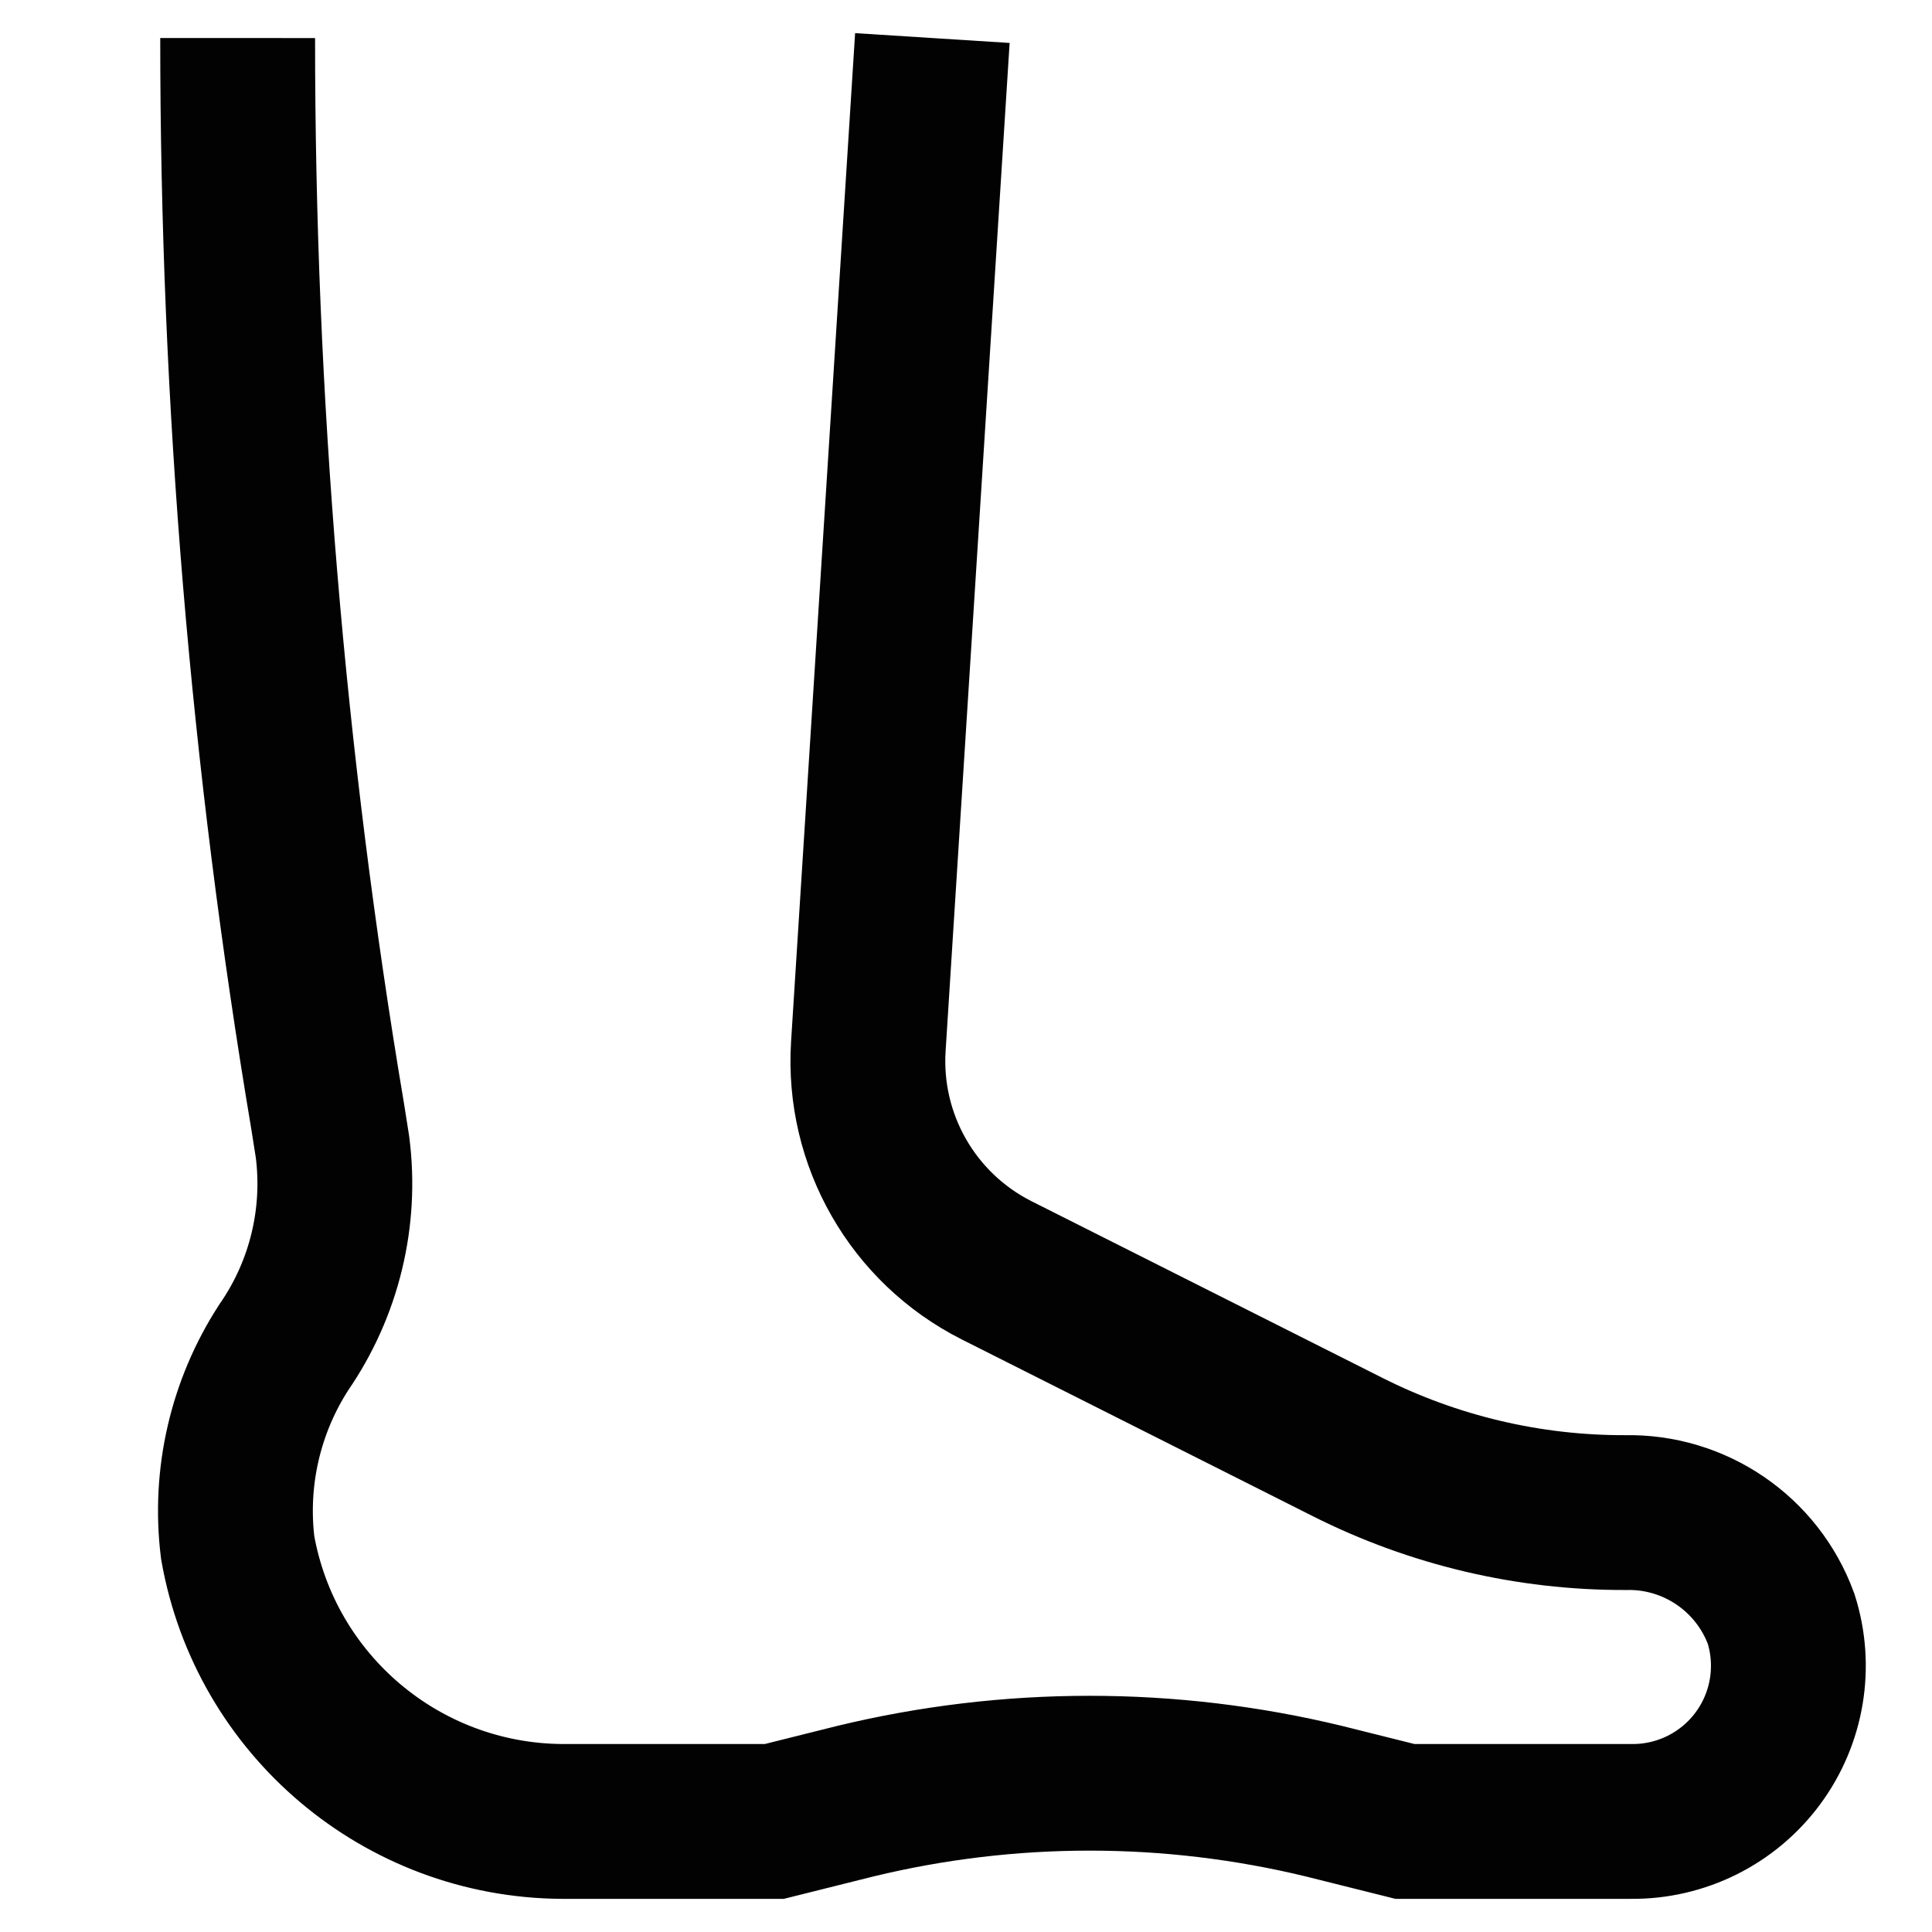
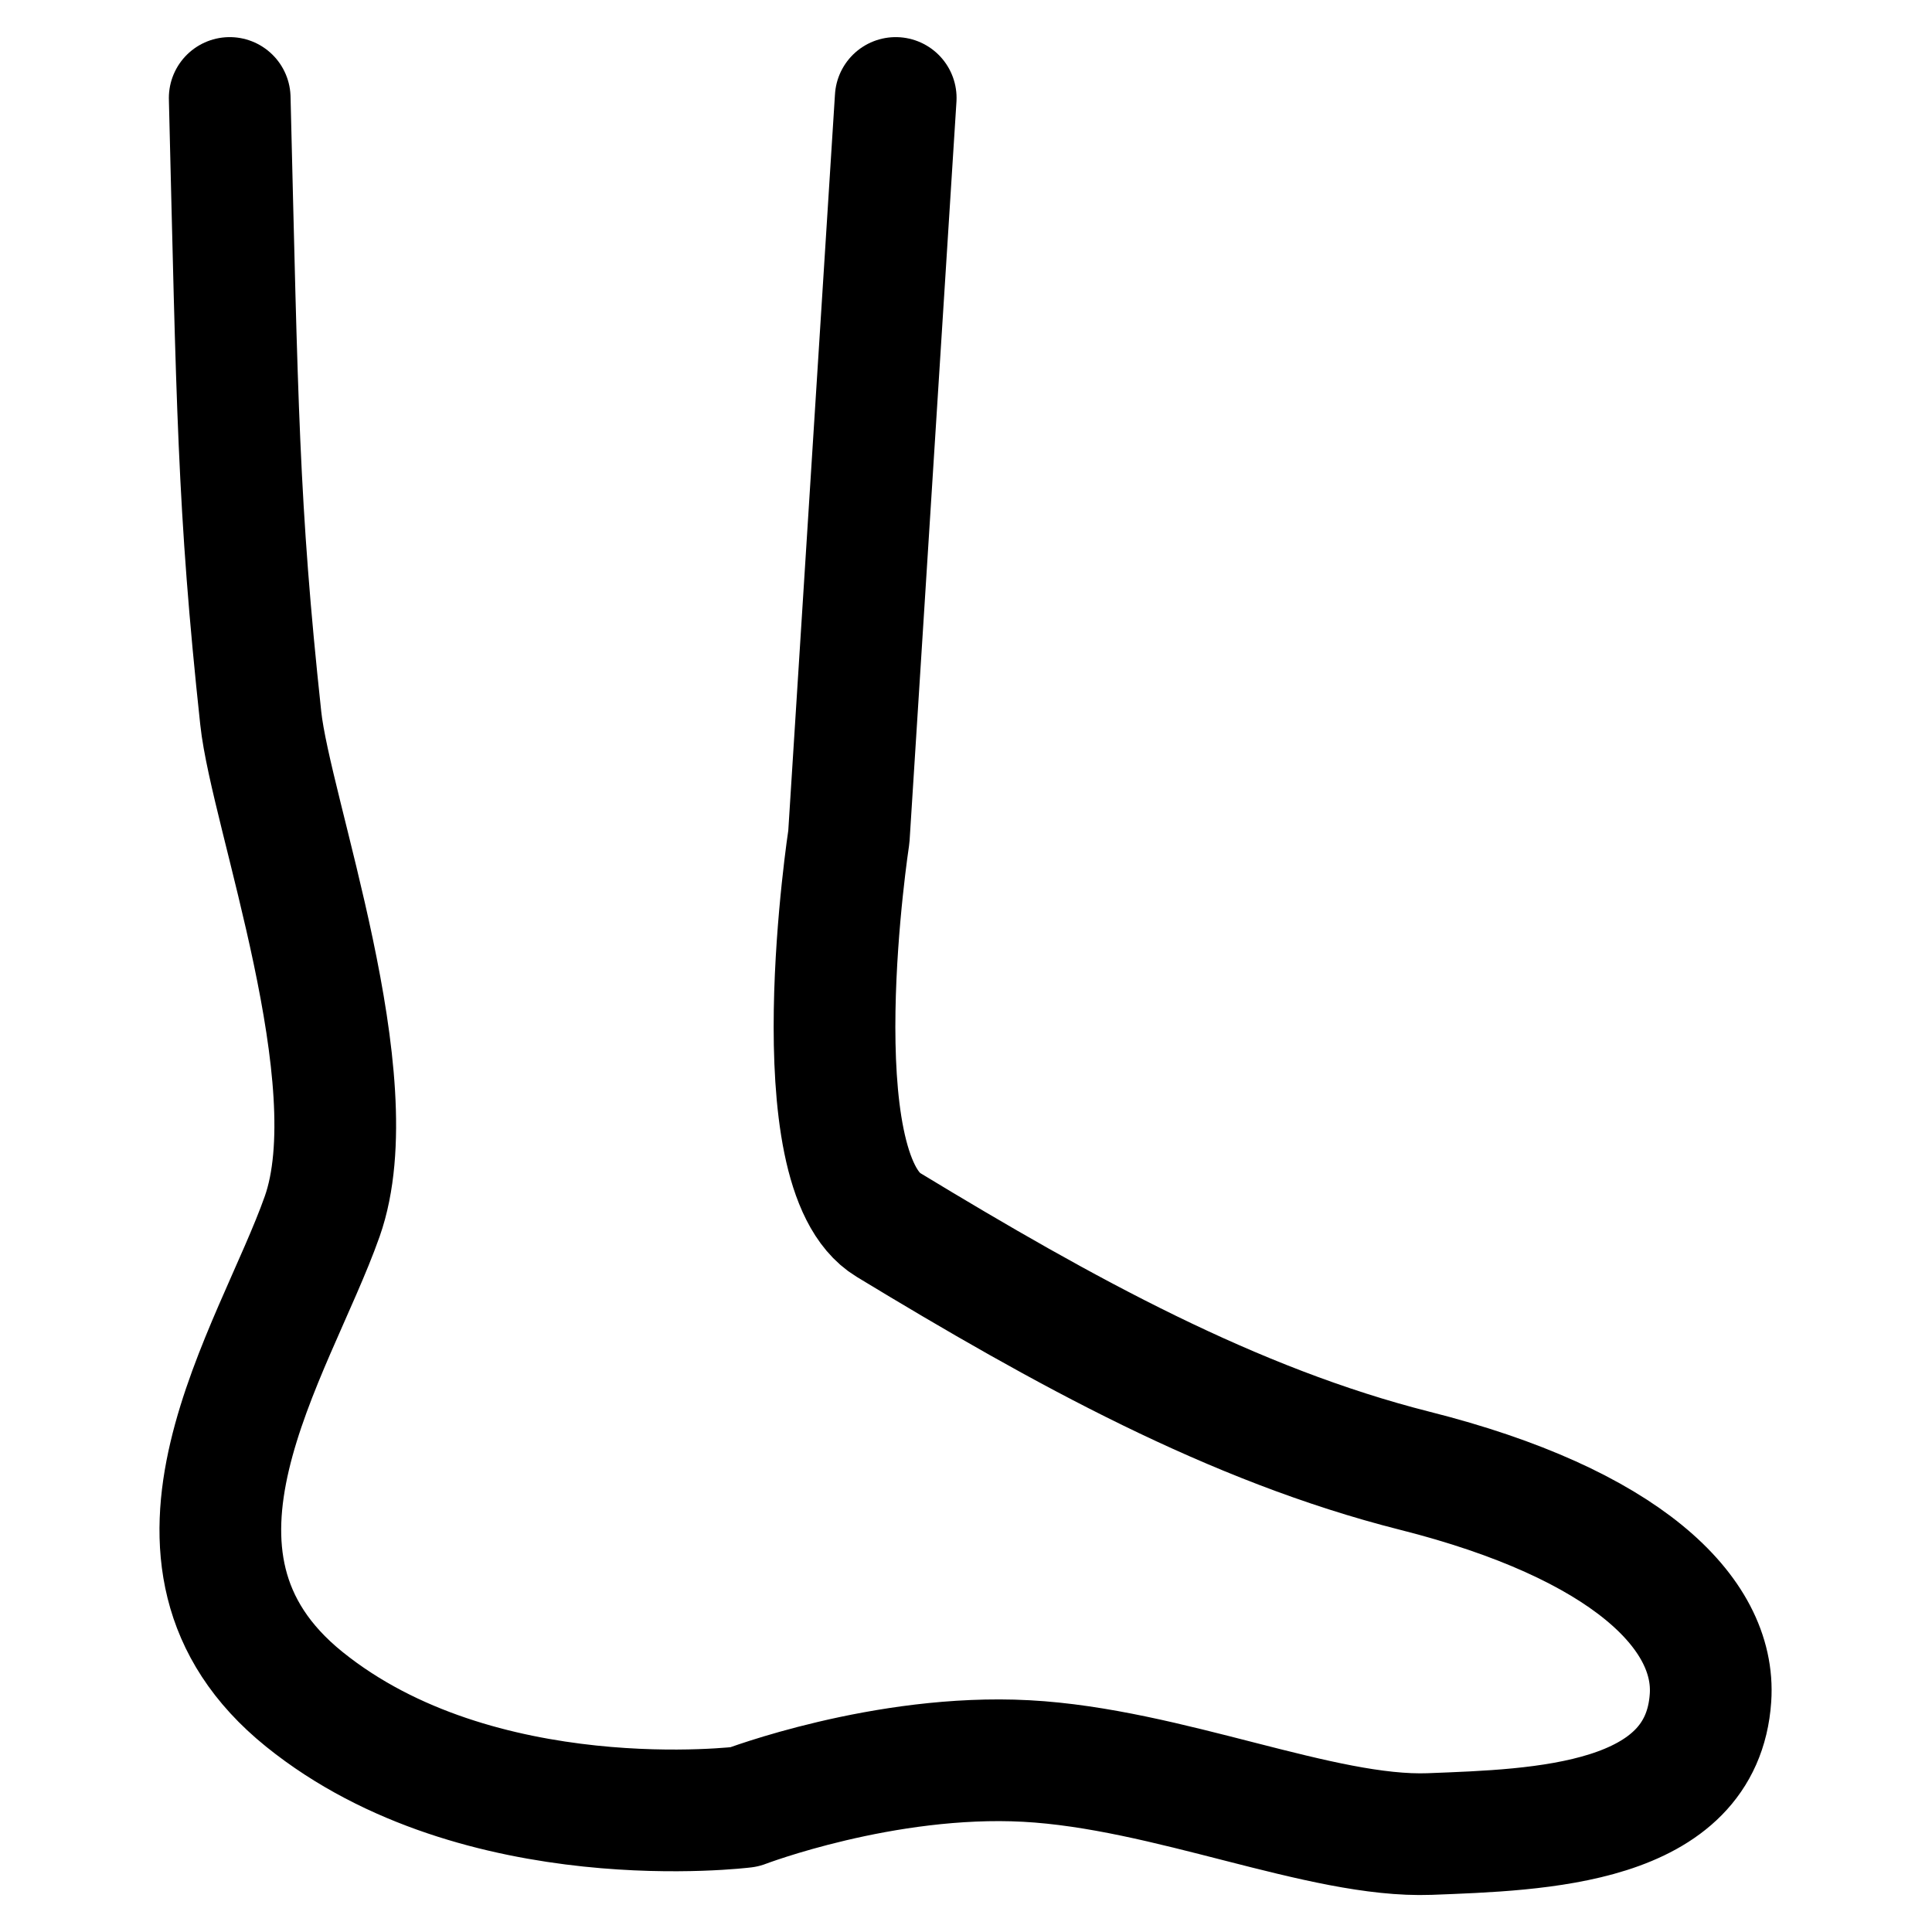
- <svg xmlns="http://www.w3.org/2000/svg" width="24" height="24" viewBox="0 0 0.72 0.72" version="1.1" id="svg1">
-   <defs id="defs1">
-     <style id="style1">.cls-1{fill:none;stroke:#020202;stroke-miterlimit:10;stroke-width:1.91px;}</style>
-   </defs>
-   <g id="leg" transform="matrix(0.03020998,0,0,0.03020998,0.01515709,-9.2733197e-4)">
-     <path class="cls-1" d="m 2.43,0.5 a 80.11,80.11 0 0 0 1.11,13.3 l 0.06,0.38 a 3.55,3.55 0 0 1 -0.6,2.47 3.71,3.71 0 0 0 -0.57,2.47 4.09,4.09 0 0 0 4,3.38 h 2.62 l 1,-0.25 a 12.28,12.28 0 0 1 5.78,0 l 1,0.25 h 2.79 A 1.92,1.92 0 0 0 21.47,20 2,2 0 0 0 19.55,18.69 v 0 A 7.56,7.56 0 0 1 16.12,17.88 L 11.79,15.7 A 2.89,2.89 0 0 1 10.21,12.94 L 11,0.5" id="path1" />
-   </g>
+ <svg xmlns="http://www.w3.org/2000/svg" width="24" height="24" stroke-width="0.4" fill="none" viewBox="0 0 6.35 6.35">
+   <path stroke="currentColor" stroke-linecap="round" stroke-linejoin="round" d="M 0.755,0.322 C 0.78,1.326 0.782,1.663 0.857,2.36 0.89,2.67 1.217,3.55 1.059,3.998 0.901,4.445 0.426,5.122 1,5.585 c 0.575,0.464 1.446,0.354 1.446,0.354 0,0 0.46,-0.176 0.927,-0.151 0.467,0.025 0.97,0.253 1.326,0.24 C 5.06,6.014 5.594,6 5.622,5.58 5.641,5.301 5.34,5.008 4.65,4.834 4.053,4.683 3.497,4.376 2.92,4.026 2.622,3.846 2.79,2.75 2.79,2.75 L 2.944,0.322" id="path2" />
</svg>
